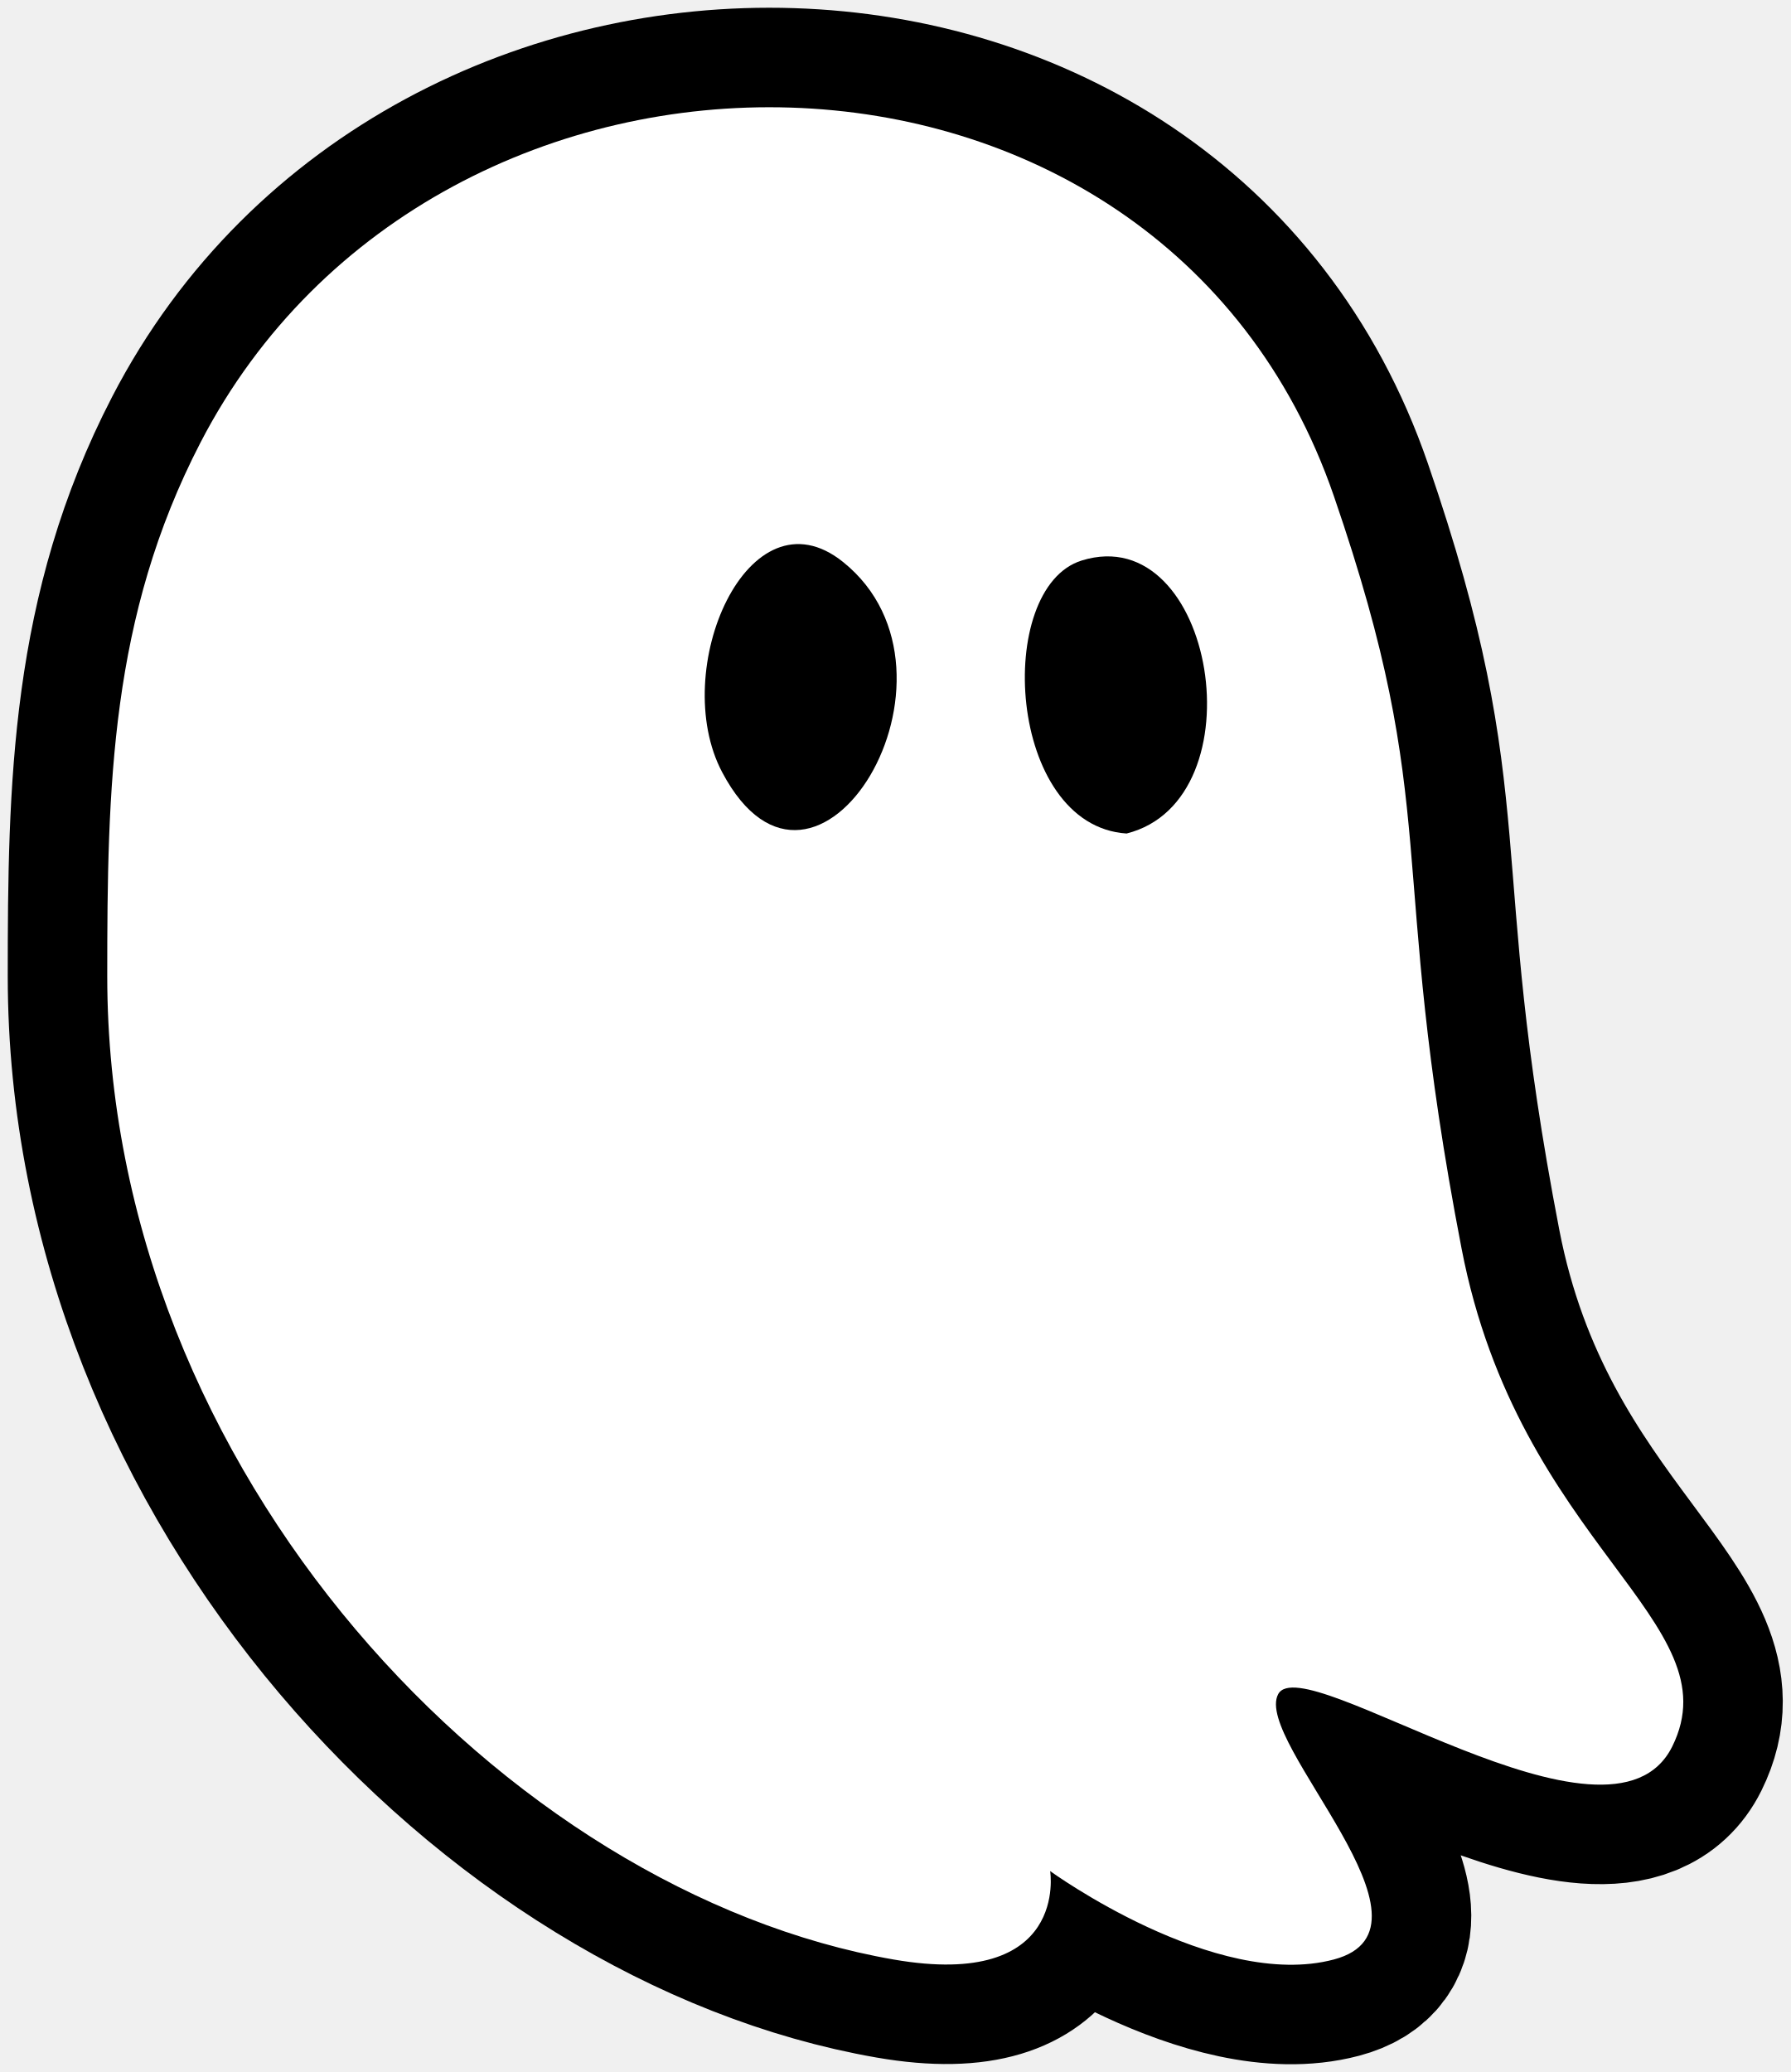
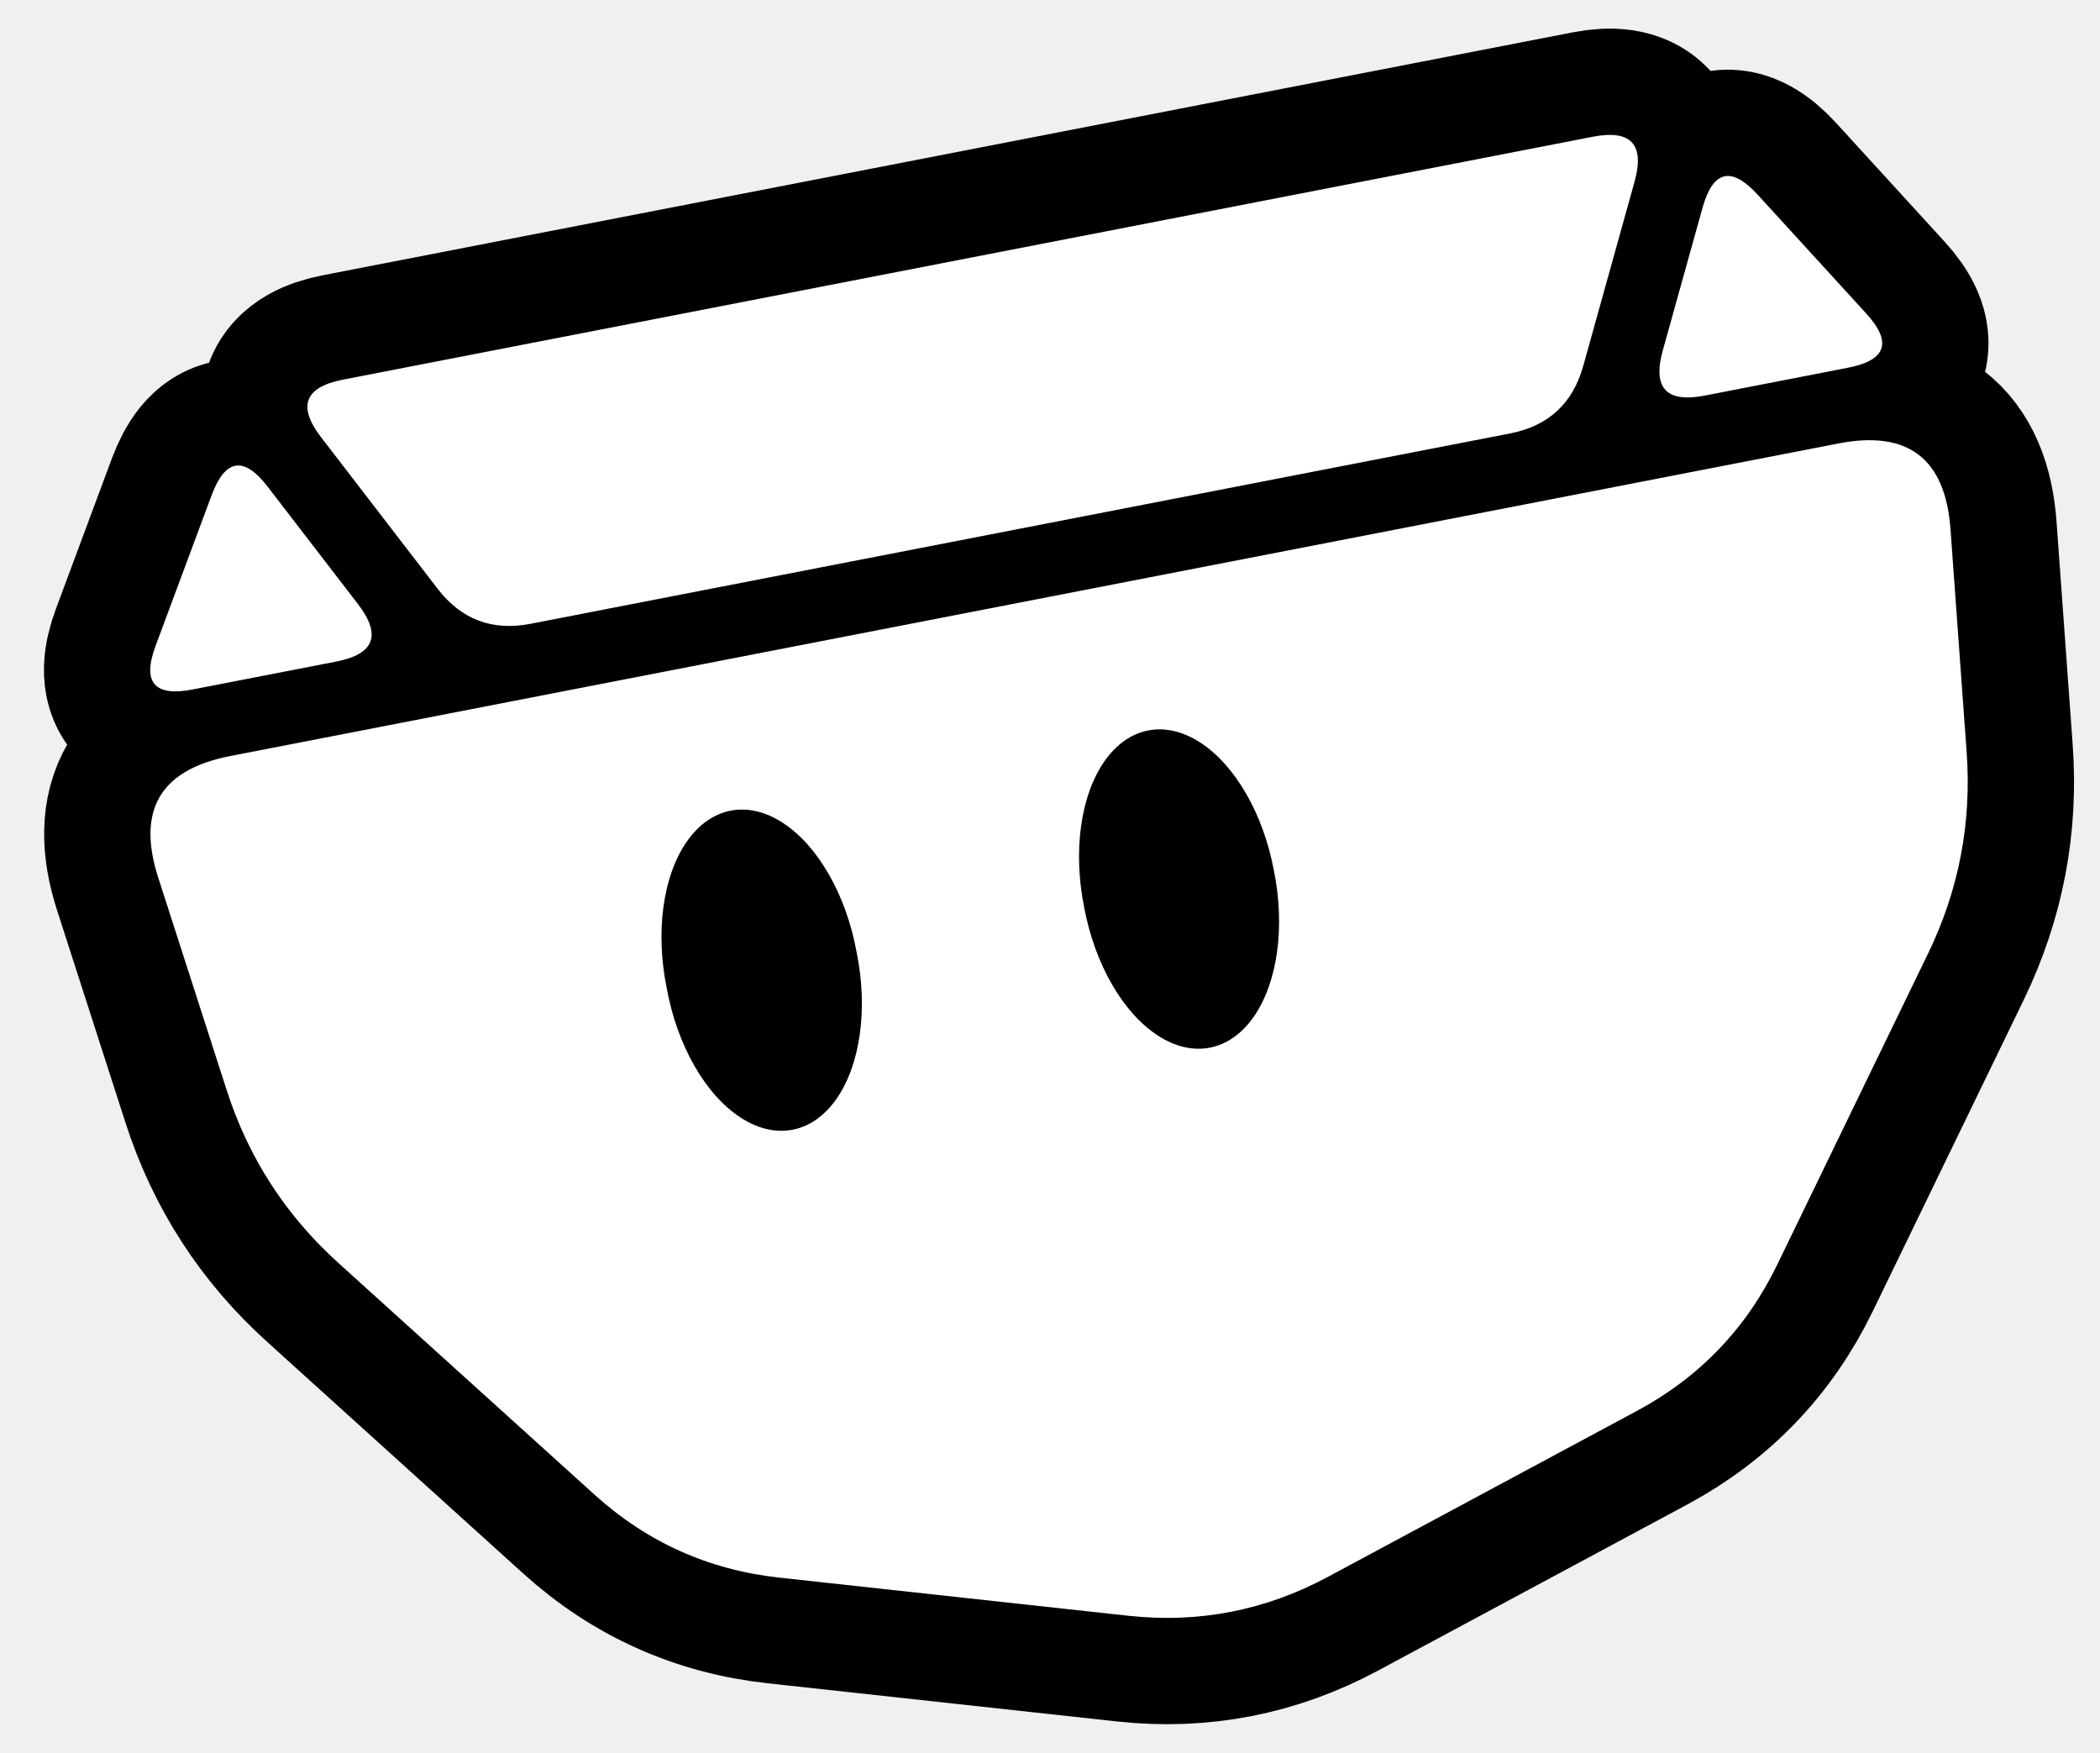
- <svg xmlns="http://www.w3.org/2000/svg" viewBox="-13.855 -13.855 231.324 267.683" fill="none">
-   <path d="M-3.10384e-06 112.25C-3.10384e-06 176.556 51.645 230.609 101.584 239.294C124.328 243.25 121.818 227.871 121.818 227.871C121.818 227.871 143.148 243.356 158.465 239.294C173.783 235.232 148.037 211.127 151.274 205.021C154.511 198.915 194.216 227.871 202.191 211.769C210.166 195.666 182.371 185.803 174.97 147.444C165.179 96.698 172.64 91.381 158.465 50.211C135.957 -15.148 42.691 -15.914 12.042 43.328C0.401 65.826 -3.10384e-06 87.786 -3.10384e-06 112.255V112.25Z" fill="#ffffff" stroke="#000000" stroke-width="25.71" stroke-linejoin="round" paint-order="stroke" />
-   <path d="M95.07 58.754C113.115 73.261 91.536 108.771 79.444 85.909C72.461 72.709 82.838 48.923 95.07 58.754Z" fill="#000000" />
-   <path d="M125.903 58.555C143.064 53.232 148.988 89.483 131.693 93.827C116.241 92.818 114.542 62.079 125.903 58.555Z" fill="#000000" />
+ <svg xmlns="http://www.w3.org/2000/svg" viewBox="-106.30 -58.38 217.30 181.40" fill="none">
+   <path d="M-86.38 12.97Q-92.31 14.12 -90.2 8.45L-84.4 -7.14Q-82.28 -12.81 -78.6 -8.01L-69.26 4.13Q-65.57 8.93 -71.51 10.08ZM-73.08 -13.14Q-76.76 -17.93 -70.83 -19.09L58.52 -44.23Q64.46 -45.38 62.83 -39.55L57.53 -20.52Q55.91 -14.69 49.97 -13.53L-51.4 6.17Q-57.34 7.33 -61.03 2.53ZM69.87 -36.87Q71.49 -42.7 75.58 -38.23L86.8 -25.95Q90.88 -21.49 84.94 -20.33L70.08 -17.44Q64.14 -16.29 65.76 -22.12ZM83.93 -12.49Q94.73 -14.59 95.53 -3.62L97.2 19.44Q98 30.41 93.2 40.31L77.59 72.51Q72.79 82.4 63.1 87.61L31.08 104.81Q21.38 110.01 10.45 108.82L-25.69 104.87Q-36.62 103.67 -44.78 96.29L-71.31 72.29Q-79.47 64.91 -82.84 54.44L-89.93 32.43Q-93.3 21.96 -82.5 19.86Z" fill="#ffffff" stroke="#000000" stroke-width="22" stroke-linejoin="round" paint-order="stroke" />
+   <path d="M-37.3 43.92A10 16.5 -11 1 1 -17.67 40.11A10 16.5 -11 1 1 -37.3 43.92Z" fill="#000000" />
+   <path d="M5.89 35.53A10 16.5 -11 1 1 25.52 31.71A10 16.5 -11 1 1 5.89 35.53Z" fill="#000000" />
</svg>
